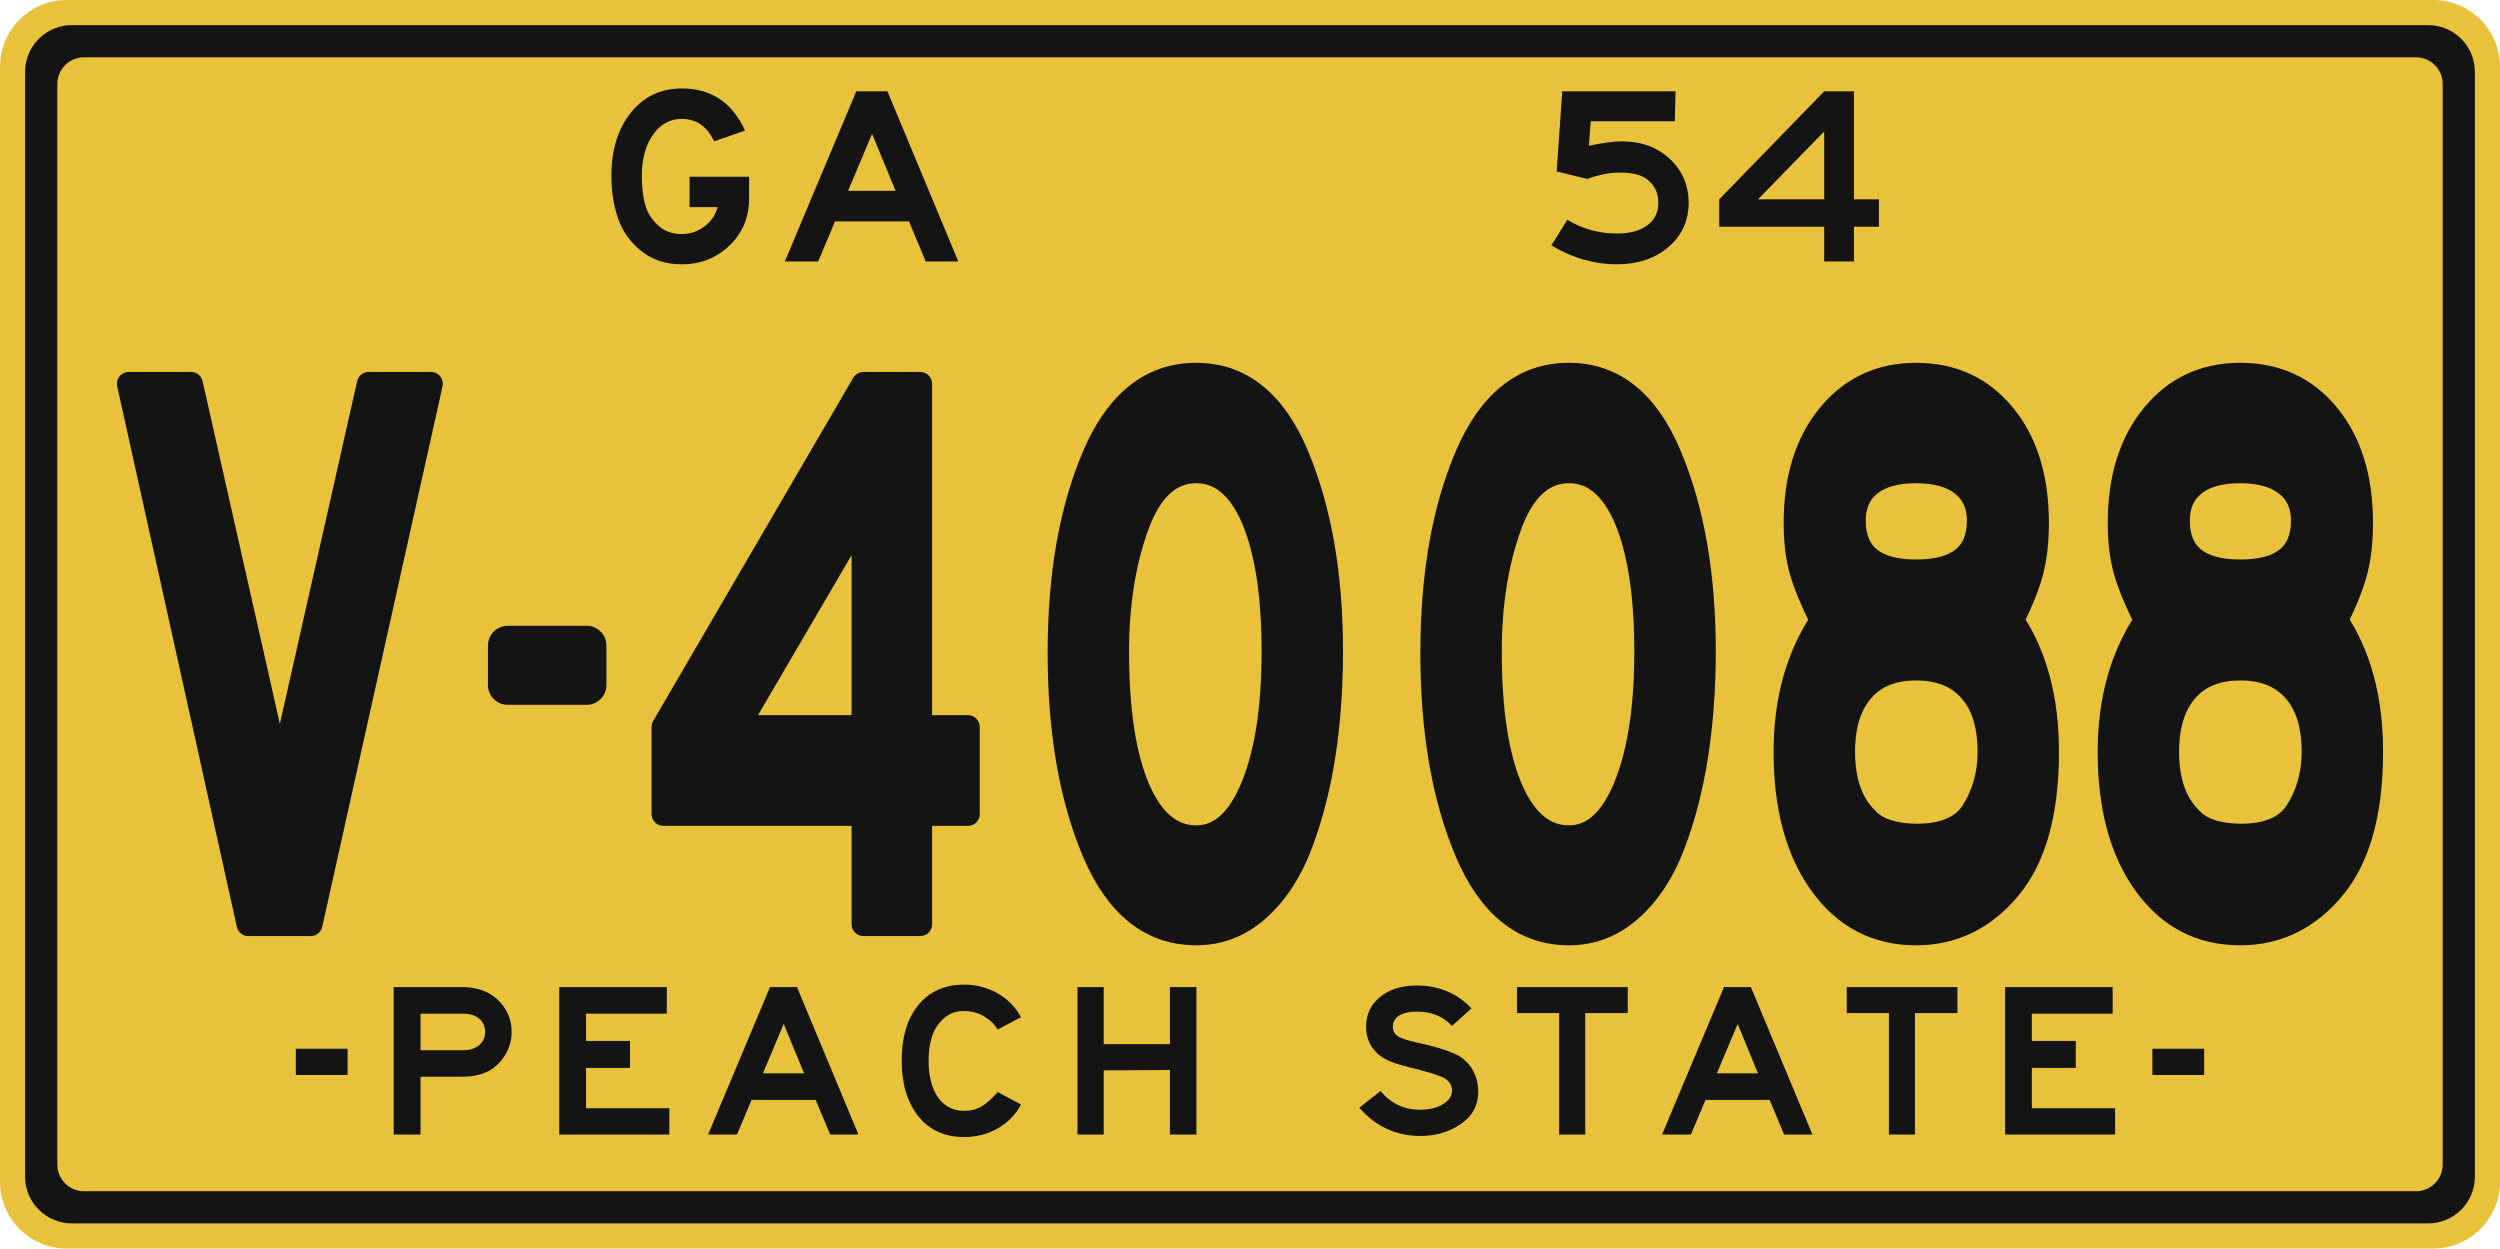
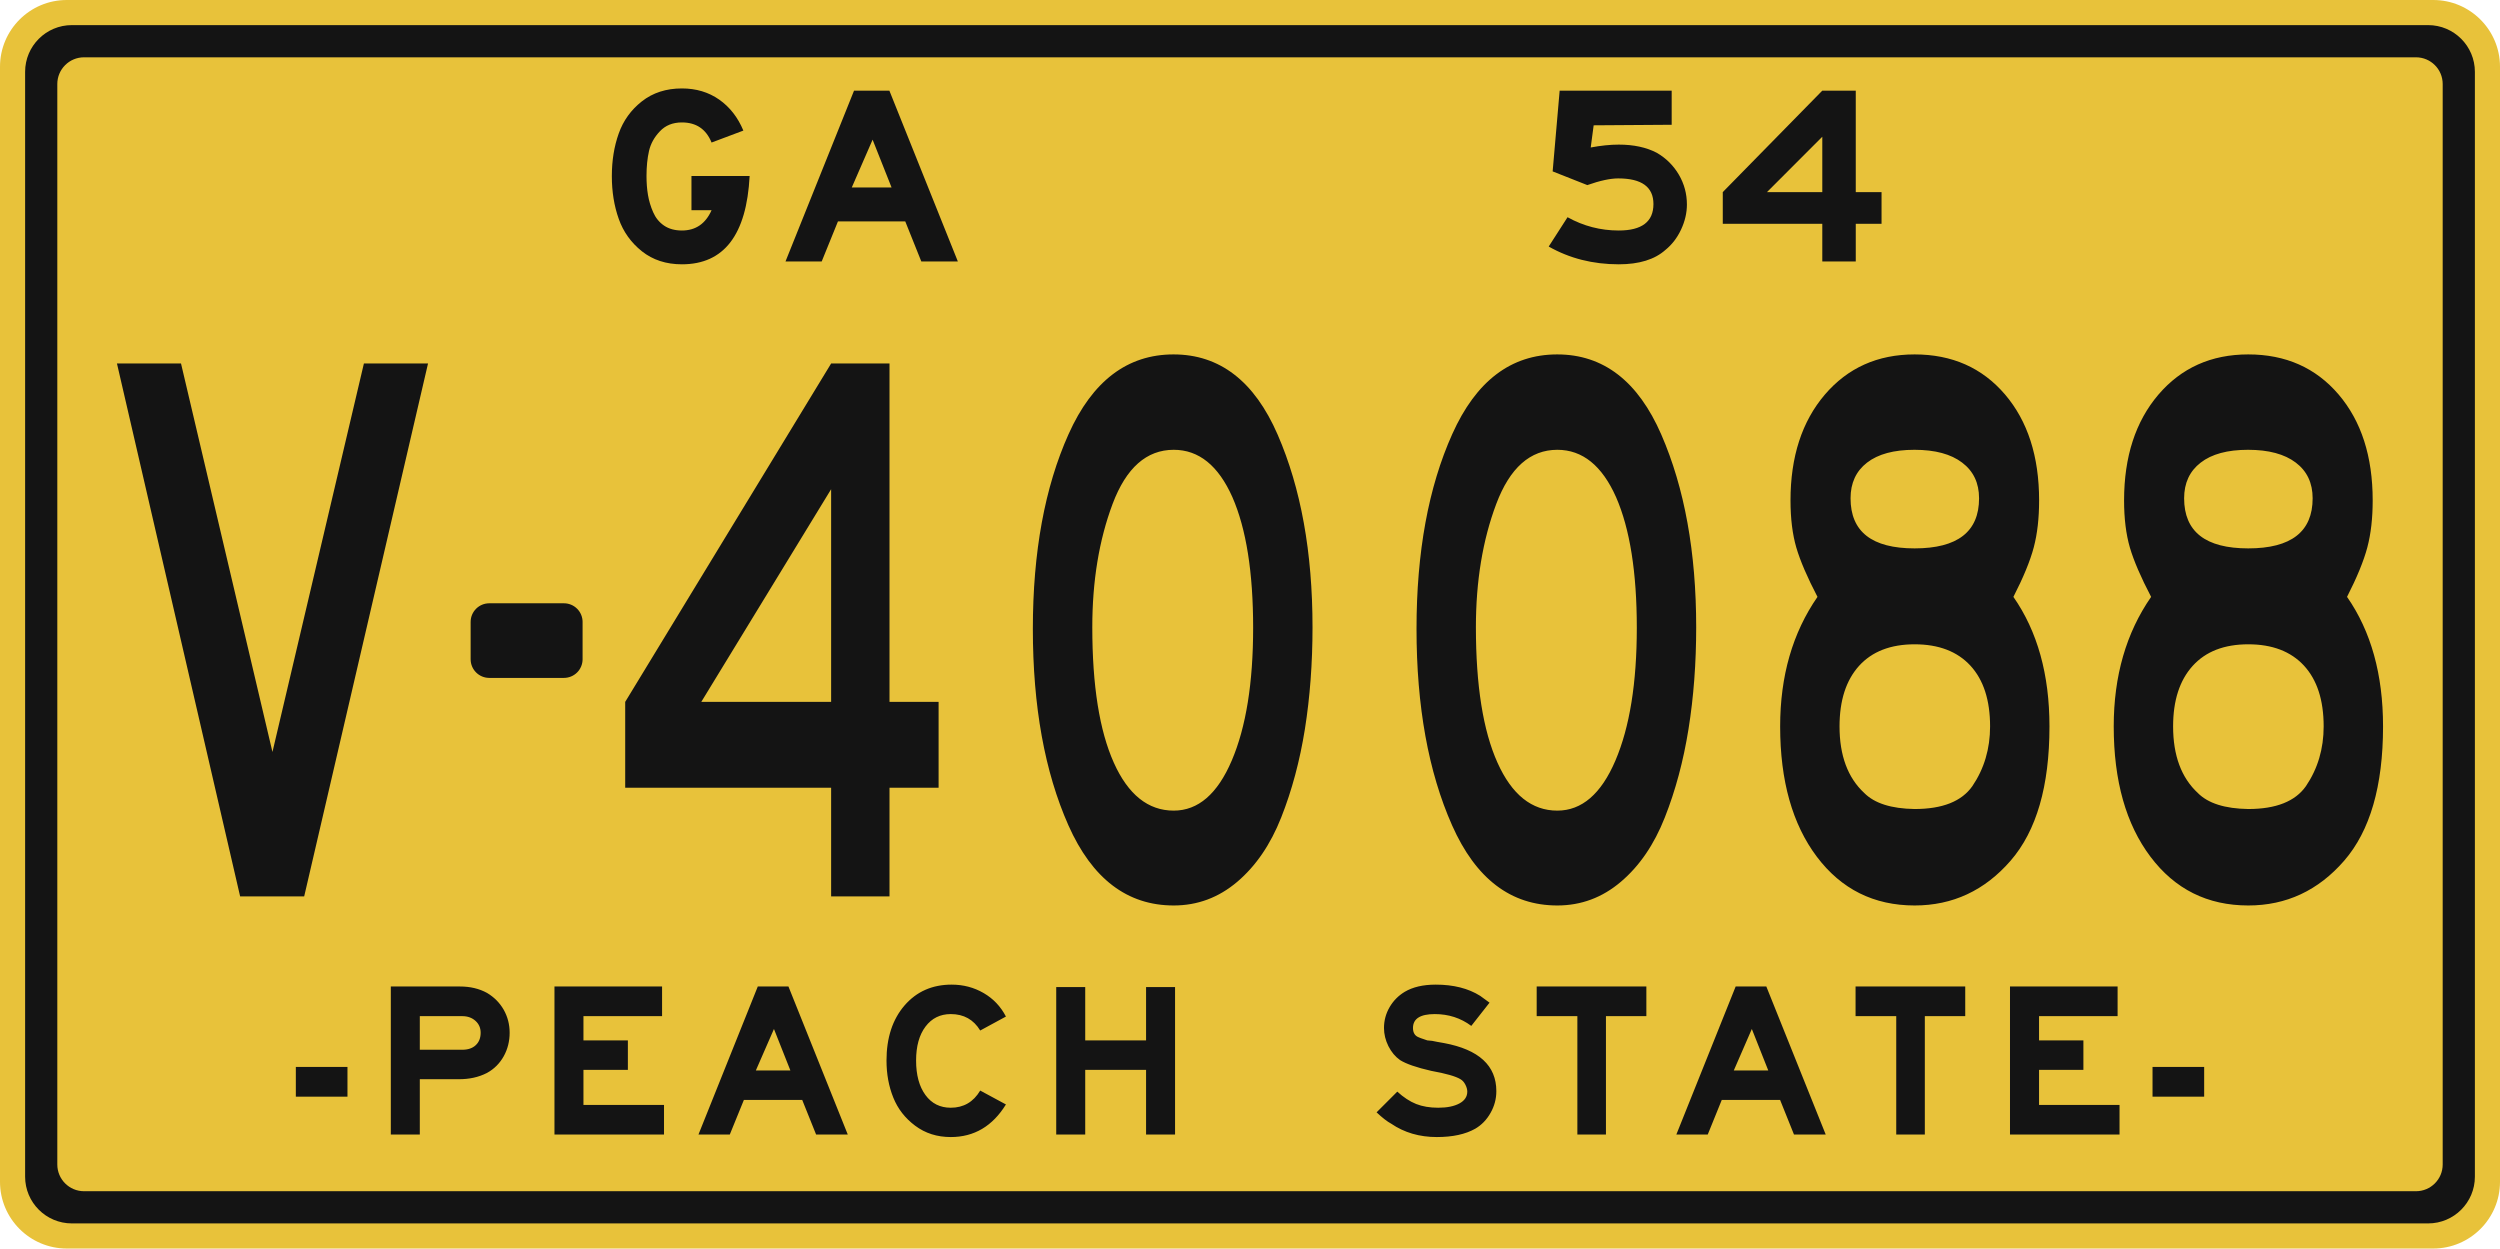
<svg xmlns="http://www.w3.org/2000/svg" width="37.428mm" height="18.692mm" viewBox="-0.858 -0.858 37.428 18.692">
  <path id="face" d="M0.142,-0.858H35.570A1.000,1.000 0 0 1 36.570,0.142V16.834A1.000,1.000 0 0 1 35.570,17.834H0.142A1.000,1.000 0 0 1 -0.858,16.834V0.142A1.000,1.000 0 0 1 0.142,-0.858Z" fill="#E8C23A" />
  <path id="rim" d="M0.218,-0.482H35.494A0.700,0.700 0 0 1 36.194,0.218V16.758A0.700,0.700 0 0 1 35.494,17.458H0.218A0.700,0.700 0 0 1 -0.482,16.758V0.218A0.700,0.700 0 0 1 0.218,-0.482ZM0.400,0.000H35.312A0.400,0.400 0 0 1 35.712,0.400V16.576A0.400,0.400 0 0 1 35.312,16.976H0.400A0.400,0.400 0 0 1 0.000,16.576V0.400A0.400,0.400 0 0 1 0.400,0.000Z" fill="#141414" fill-rule="evenodd" />
-   <path class="relief" d="M9.466 1.788H10.357V2.119Q10.357 2.534 10.065 2.816Q9.772 3.099 9.349 3.099Q8.993 3.099 8.746 2.903Q8.499 2.707 8.397 2.417Q8.295 2.126 8.295 1.777Q8.295 1.192 8.586 0.829Q8.878 0.466 9.349 0.466Q10.009 0.466 10.296 1.097L9.833 1.258Q9.675 0.922 9.349 0.922Q9.084 0.922 8.917 1.16Q8.751 1.398 8.751 1.777Q8.751 2.009 8.796 2.19Q8.842 2.371 8.985 2.508Q9.128 2.646 9.349 2.646Q9.537 2.646 9.688 2.532Q9.838 2.419 9.886 2.243H9.466ZM13.489 3.056H13.001L12.751 2.457H11.643L11.391 3.056H10.892L11.962 0.509H12.428ZM12.55 1.999 12.198 1.146 11.839 1.999Z" fill="#141414" fill-rule="evenodd" />
-   <path class="relief" d="M24.423 2.18Q24.423 2.582 24.12 2.841Q23.817 3.099 23.351 3.099Q22.836 3.099 22.368 2.816L22.607 2.432Q22.943 2.638 23.351 2.638Q23.638 2.638 23.804 2.516Q23.969 2.394 23.969 2.18Q23.969 1.958 23.806 1.831Q23.677 1.726 23.394 1.726Q23.162 1.726 22.905 1.821L22.447 1.709L22.531 0.509H24.227L24.216 0.957H22.956L22.93 1.324Q23.241 1.258 23.424 1.258Q23.857 1.258 24.14 1.52Q24.423 1.782 24.423 2.18ZM27.272 2.536H26.898V3.056H26.452V2.536H24.881V2.126L26.452 0.509H26.898V2.126H27.272ZM26.452 2.126V1.11L25.462 2.126Z" fill="#141414" fill-rule="evenodd" />
-   <path class="relief" d="M5.594 4.888 3.793 12.979H2.861L1.07 4.888H2.002L3.332 10.786L4.662 4.888ZM13.632 11.329H12.919V12.979H12.069V11.329H9.074V10.026L12.069 4.888H12.919V10.026H13.632ZM12.069 10.026V6.798L10.181 10.026ZM19.071 8.893Q19.071 9.71 18.96 10.439Q18.848 11.167 18.615 11.782Q18.382 12.397 17.977 12.757Q17.571 13.117 17.052 13.117Q16.037 13.117 15.52 11.899Q15.004 10.681 15.004 8.918Q15.004 7.17 15.523 5.96Q16.042 4.751 17.05 4.751Q18.057 4.751 18.564 5.969Q19.071 7.186 19.071 8.893ZM18.207 8.901Q18.207 7.639 17.906 6.919Q17.601 6.199 17.052 6.199Q16.46 6.199 16.164 7.02Q15.868 7.842 15.868 8.893Q15.868 10.22 16.181 10.948Q16.494 11.676 17.052 11.676Q17.586 11.676 17.897 10.916Q18.207 10.155 18.207 8.901ZM24.652 8.893Q24.652 9.71 24.54 10.439Q24.428 11.167 24.195 11.782Q23.962 12.397 23.557 12.757Q23.152 13.117 22.632 13.117Q21.618 13.117 21.101 11.899Q20.584 10.681 20.584 8.918Q20.584 7.17 21.103 5.96Q21.622 4.751 22.63 4.751Q23.637 4.751 24.144 5.969Q24.652 7.186 24.652 8.893ZM23.787 8.901Q23.787 7.639 23.487 6.919Q23.181 6.199 22.632 6.199Q22.04 6.199 21.744 7.02Q21.448 7.842 21.448 8.893Q21.448 10.22 21.761 10.948Q22.074 11.676 22.632 11.676Q23.166 11.676 23.477 10.916Q23.787 10.155 23.787 8.901ZM29.79 10.398Q29.79 11.757 29.224 12.437Q28.659 13.117 27.829 13.117Q26.94 13.117 26.406 12.376Q25.872 11.636 25.872 10.398Q25.872 9.249 26.416 8.432Q26.193 7.987 26.108 7.684Q26.023 7.38 26.023 6.968Q26.023 5.973 26.523 5.362Q27.023 4.751 27.829 4.751Q28.644 4.751 29.142 5.358Q29.639 5.964 29.639 6.968Q29.639 7.372 29.562 7.68Q29.484 7.987 29.266 8.432Q29.79 9.217 29.79 10.398ZM28.766 6.935Q28.766 6.587 28.52 6.393Q28.275 6.199 27.826 6.199Q27.377 6.199 27.137 6.393Q26.897 6.587 26.897 6.935Q26.897 7.696 27.829 7.696Q28.766 7.696 28.766 6.935ZM28.926 10.398Q28.926 9.799 28.639 9.476Q28.353 9.152 27.829 9.152Q27.304 9.152 27.02 9.48Q26.737 9.808 26.737 10.398Q26.737 11.062 27.096 11.409Q27.319 11.644 27.829 11.652Q28.436 11.652 28.669 11.304Q28.926 10.908 28.926 10.398ZM34.642 10.398Q34.642 11.757 34.076 12.437Q33.511 13.117 32.681 13.117Q31.792 13.117 31.258 12.376Q30.724 11.636 30.724 10.398Q30.724 9.249 31.268 8.432Q31.045 7.987 30.96 7.684Q30.875 7.38 30.875 6.968Q30.875 5.973 31.375 5.362Q31.875 4.751 32.681 4.751Q33.496 4.751 33.994 5.358Q34.491 5.964 34.491 6.968Q34.491 7.372 34.414 7.68Q34.336 7.987 34.118 8.432Q34.642 9.217 34.642 10.398ZM33.618 6.935Q33.618 6.587 33.372 6.393Q33.127 6.199 32.678 6.199Q32.229 6.199 31.989 6.393Q31.749 6.587 31.749 6.935Q31.749 7.696 32.681 7.696Q33.618 7.696 33.618 6.935ZM33.778 10.398Q33.778 9.799 33.491 9.476Q33.205 9.152 32.681 9.152Q32.156 9.152 31.872 9.48Q31.588 9.808 31.588 10.398Q31.588 11.062 31.948 11.409Q32.171 11.644 32.681 11.652Q33.287 11.652 33.52 11.304Q33.778 10.908 33.778 10.398Z" fill="#141414" fill-rule="evenodd" stroke="#141414" stroke-width="0.355" stroke-linejoin="round" />
-   <path class="relief" d="M6.743,8.511H7.925A0.296,0.296 0 0 1 8.221,8.807V9.398A0.296,0.296 0 0 1 7.925,9.694H6.743A0.296,0.296 0 0 1 6.447,9.398V8.807A0.296,0.296 0 0 1 6.743,8.511Z" fill="#141414" fill-rule="evenodd" />
-   <path class="relief" d="M4.346 15.236H3.571V14.843H4.346ZM6.802 14.593Q6.802 14.768 6.709 14.928Q6.616 15.088 6.462 15.174Q6.303 15.26 6.065 15.262H5.438V16.127H5.036V13.92H6.065Q6.288 13.92 6.462 14.013Q6.621 14.103 6.711 14.256Q6.802 14.408 6.802 14.593ZM6.405 14.593Q6.405 14.468 6.316 14.393Q6.228 14.318 6.08 14.318H5.438V14.865H6.08Q6.224 14.865 6.314 14.79Q6.405 14.715 6.405 14.593ZM9.163 16.127H7.514V13.92H9.125V14.318H7.916V14.726H8.574V15.13H7.916V15.734H9.163ZM11.994 16.127H11.57L11.354 15.609H10.394L10.176 16.127H9.743L10.67 13.92H11.074ZM11.18 15.211 10.875 14.472 10.564 15.211ZM14.428 15.677Q14.307 15.907 14.078 16.036Q13.85 16.165 13.576 16.165Q13.141 16.165 12.891 15.854Q12.641 15.542 12.641 15.019Q12.641 14.494 12.891 14.188Q13.141 13.883 13.576 13.883Q13.845 13.883 14.074 14.011Q14.302 14.139 14.428 14.371L14.079 14.554Q14.007 14.443 13.925 14.393Q13.781 14.28 13.576 14.278Q13.386 14.278 13.263 14.396Q13.139 14.514 13.092 14.671Q13.044 14.827 13.044 15.013Q13.044 15.372 13.186 15.572Q13.327 15.772 13.576 15.772Q13.724 15.772 13.828 15.713Q13.932 15.655 14.079 15.492ZM17.054 16.127H16.657V15.161L15.666 15.167V16.127H15.273V13.92H15.666V14.774H16.657V13.92H17.054ZM21.273 15.485Q21.273 15.818 20.964 16.001Q20.721 16.149 20.408 16.149Q19.861 16.149 19.492 15.726L19.81 15.476Q20.044 15.756 20.399 15.756Q20.607 15.756 20.743 15.674Q20.88 15.591 20.88 15.47Q20.88 15.337 20.739 15.269Q20.58 15.205 20.476 15.183L20.373 15.152L20.276 15.13L20.165 15.099Q19.856 15.026 19.731 14.88Q19.594 14.732 19.594 14.51Q19.594 14.238 19.804 14.067Q20.015 13.896 20.351 13.896Q20.843 13.896 21.172 14.238L20.88 14.501Q20.677 14.284 20.351 14.287Q20.185 14.287 20.09 14.345Q19.995 14.404 19.995 14.51Q19.995 14.604 20.067 14.653Q20.139 14.702 20.344 14.748Q20.73 14.827 20.955 14.935Q21.103 15.011 21.188 15.158Q21.273 15.306 21.273 15.485ZM23.511 14.309H22.875V16.127H22.484V14.309H21.853V13.92H23.511ZM26.276 16.127H25.852L25.636 15.609H24.676L24.457 16.127H24.025L24.952 13.92H25.355ZM25.461 15.211 25.157 14.472 24.846 15.211ZM28.447 14.309H27.811V16.127H27.421V14.309H26.79V13.92H28.447ZM30.808 16.127H29.16V13.92H30.771V14.318H29.561V14.726H30.219V15.13H29.561V15.734H30.808ZM32.141 15.236H31.366V14.843H32.141Z" fill="#141414" fill-rule="evenodd" />
+   <path class="relief" d="M10.365 1.777Q10.296 3.099 9.351 3.099Q8.998 3.099 8.752 2.904Q8.507 2.708 8.405 2.418Q8.302 2.128 8.302 1.779Q8.302 1.43 8.405 1.141Q8.507 0.852 8.752 0.659Q8.998 0.466 9.351 0.466Q9.67 0.466 9.909 0.633Q10.148 0.801 10.271 1.097L9.795 1.276Q9.673 0.975 9.351 0.975Q9.146 0.975 9.021 1.108Q8.895 1.24 8.858 1.404Q8.821 1.568 8.821 1.777Q8.821 1.931 8.843 2.061Q8.865 2.192 8.92 2.318Q8.975 2.445 9.083 2.519Q9.192 2.593 9.351 2.593Q9.66 2.593 9.795 2.289H9.494V1.777ZM13.482 3.056H12.935L12.695 2.457H11.687L11.444 3.056H10.902L11.928 0.499H12.457ZM12.49 1.949 12.206 1.233 11.894 1.949Z" fill="#141414" fill-rule="evenodd" />
+   <path class="relief" d="M24.397 2.204Q24.397 2.391 24.31 2.578Q24.223 2.764 24.075 2.884Q23.834 3.099 23.377 3.099Q22.796 3.099 22.328 2.833L22.61 2.394Q22.968 2.593 23.377 2.593Q23.896 2.593 23.896 2.197Q23.896 1.813 23.369 1.813Q23.19 1.813 22.906 1.913L22.387 1.708L22.492 0.499H24.169V1.01L23.001 1.018L22.957 1.35Q23.185 1.307 23.377 1.307Q23.712 1.307 23.947 1.43Q24.156 1.552 24.277 1.758Q24.397 1.964 24.397 2.204ZM27.311 2.493H26.925V3.056H26.424V2.493H24.934V2.018L26.424 0.499H26.925V2.018H27.311ZM26.424 2.018V1.189L25.596 2.018Z" fill="#141414" fill-rule="evenodd" />
+   <path class="relief" d="M5.55 4.584 3.696 12.562H2.737L0.893 4.584H1.852L3.221 10.4L4.59 4.584ZM13.194 10.935H12.459V12.562H11.585V10.935H8.502V9.65L11.585 4.584H12.459V9.65H13.194ZM11.585 9.65V6.466L9.641 9.65ZM18.792 8.533Q18.792 9.339 18.678 10.057Q18.563 10.775 18.323 11.381Q18.083 11.988 17.666 12.343Q17.248 12.698 16.714 12.698Q15.67 12.698 15.137 11.497Q14.605 10.296 14.605 8.557Q14.605 6.834 15.14 5.641Q15.675 4.448 16.711 4.448Q17.748 4.448 18.27 5.649Q18.792 6.849 18.792 8.533ZM17.903 8.541Q17.903 7.296 17.593 6.586Q17.278 5.876 16.714 5.876Q16.104 5.876 15.799 6.686Q15.495 7.496 15.495 8.533Q15.495 9.841 15.817 10.56Q16.139 11.278 16.714 11.278Q17.263 11.278 17.583 10.528Q17.903 9.778 17.903 8.541ZM24.536 8.533Q24.536 9.339 24.421 10.057Q24.306 10.775 24.066 11.381Q23.827 11.988 23.409 12.343Q22.992 12.698 22.457 12.698Q21.413 12.698 20.881 11.497Q20.349 10.296 20.349 8.557Q20.349 6.834 20.884 5.641Q21.418 4.448 22.455 4.448Q23.492 4.448 24.014 5.649Q24.536 6.849 24.536 8.533ZM23.647 8.541Q23.647 7.296 23.337 6.586Q23.022 5.876 22.457 5.876Q21.848 5.876 21.543 6.686Q21.238 7.496 21.238 8.533Q21.238 9.841 21.561 10.56Q21.883 11.278 22.457 11.278Q23.007 11.278 23.327 10.528Q23.647 9.778 23.647 8.541ZM29.825 10.017Q29.825 11.357 29.243 12.028Q28.661 12.698 27.806 12.698Q26.892 12.698 26.342 11.968Q25.793 11.238 25.793 10.017Q25.793 8.884 26.352 8.078Q26.123 7.639 26.035 7.34Q25.948 7.041 25.948 6.634Q25.948 5.653 26.462 5.05Q26.977 4.448 27.806 4.448Q28.646 4.448 29.158 5.046Q29.67 5.645 29.67 6.634Q29.67 7.033 29.59 7.336Q29.51 7.639 29.285 8.078Q29.825 8.852 29.825 10.017ZM28.771 6.602Q28.771 6.259 28.518 6.068Q28.266 5.876 27.804 5.876Q27.342 5.876 27.094 6.068Q26.847 6.259 26.847 6.602Q26.847 7.352 27.806 7.352Q28.771 7.352 28.771 6.602ZM28.936 10.017Q28.936 9.427 28.641 9.107Q28.346 8.788 27.806 8.788Q27.267 8.788 26.974 9.111Q26.682 9.435 26.682 10.017Q26.682 10.671 27.052 11.014Q27.282 11.246 27.806 11.254Q28.431 11.254 28.671 10.911Q28.936 10.52 28.936 10.017ZM34.819 10.017Q34.819 11.357 34.237 12.028Q33.655 12.698 32.801 12.698Q31.886 12.698 31.337 11.968Q30.787 11.238 30.787 10.017Q30.787 8.884 31.347 8.078Q31.117 7.639 31.029 7.34Q30.942 7.041 30.942 6.634Q30.942 5.653 31.456 5.05Q31.971 4.448 32.801 4.448Q33.64 4.448 34.152 5.046Q34.664 5.645 34.664 6.634Q34.664 7.033 34.584 7.336Q34.504 7.639 34.28 8.078Q34.819 8.852 34.819 10.017ZM33.765 6.602Q33.765 6.259 33.513 6.068Q33.26 5.876 32.798 5.876Q32.336 5.876 32.089 6.068Q31.841 6.259 31.841 6.602Q31.841 7.352 32.801 7.352Q33.765 7.352 33.765 6.602ZM33.93 10.017Q33.93 9.427 33.635 9.107Q33.34 8.788 32.801 8.788Q32.261 8.788 31.969 9.111Q31.676 9.435 31.676 10.017Q31.676 10.671 32.046 11.014Q32.276 11.246 32.801 11.254Q33.425 11.254 33.665 10.911Q33.93 10.52 33.93 10.017Z" fill="#141414" fill-rule="evenodd" />
+   <path class="relief" d="M6.467,8.174H7.584A0.279,0.279 0 0 1 7.864,8.453V9.012A0.279,0.279 0 0 1 7.584,9.291H6.467A0.279,0.279 0 0 1 6.188,9.012V8.453A0.279,0.279 0 0 1 6.467,8.174Z" fill="#141414" fill-rule="evenodd" />
+   <path class="relief" d="M4.344 15.56H3.571V15.115H4.344ZM6.772 14.603Q6.772 14.796 6.683 14.956Q6.593 15.117 6.433 15.205Q6.247 15.301 6.006 15.299H5.427V16.127H4.993V13.911H6.028Q6.258 13.911 6.433 14.007Q6.593 14.102 6.683 14.259Q6.772 14.417 6.772 14.603ZM6.338 14.603Q6.338 14.496 6.261 14.426Q6.183 14.355 6.063 14.355H5.427V14.858H6.063Q6.192 14.858 6.265 14.789Q6.338 14.72 6.338 14.603ZM9.083 16.127H7.443V13.911H9.054V14.355H7.877V14.718H8.542V15.159H7.877V15.684H9.083ZM11.834 16.127H11.36L11.152 15.609H10.279L10.068 16.127H9.599L10.487 13.911H10.946ZM10.975 15.168 10.729 14.547 10.458 15.168ZM14.202 15.677Q13.901 16.165 13.376 16.165Q13.07 16.165 12.844 15.996Q12.618 15.828 12.516 15.575Q12.414 15.323 12.414 15.019Q12.414 14.51 12.683 14.196Q12.953 13.883 13.389 13.883Q13.651 13.883 13.868 14.009Q14.085 14.135 14.202 14.361L13.817 14.57Q13.668 14.324 13.376 14.324Q13.139 14.324 12.998 14.511Q12.857 14.698 12.857 15.019Q12.857 15.345 12.997 15.536Q13.136 15.726 13.376 15.726Q13.664 15.726 13.817 15.469ZM16.734 16.127H16.3V15.159H15.389V16.127H14.955V13.92H15.389V14.718H16.3V13.92H16.734ZM21.544 15.478Q21.544 15.651 21.457 15.804Q21.371 15.957 21.227 16.041Q21.007 16.165 20.653 16.165Q20.263 16.165 19.97 15.965Q19.88 15.917 19.751 15.795L20.061 15.485Q20.201 15.613 20.343 15.67Q20.484 15.726 20.675 15.726Q20.872 15.726 20.991 15.662Q21.109 15.598 21.109 15.485Q21.109 15.436 21.08 15.38Q21.052 15.325 21.007 15.299Q20.901 15.234 20.569 15.174Q20.241 15.099 20.103 15.013Q19.995 14.937 19.928 14.804Q19.862 14.671 19.862 14.532Q19.862 14.366 19.945 14.222Q20.028 14.078 20.172 13.991Q20.354 13.883 20.637 13.883Q21.034 13.883 21.302 14.051Q21.362 14.093 21.442 14.153L21.169 14.501Q20.932 14.324 20.622 14.324Q20.296 14.324 20.296 14.532Q20.296 14.638 20.38 14.671Q20.385 14.676 20.511 14.718L20.584 14.725L20.659 14.74L20.761 14.758Q21.544 14.904 21.544 15.478ZM23.79 14.355H23.185V16.127H22.757V14.355H22.148V13.911H23.79ZM26.475 16.127H26L25.792 15.609H24.919L24.709 16.127H24.239L25.127 13.911H25.586ZM25.615 15.168 25.369 14.547 25.099 15.168ZM28.564 14.355H27.959V16.127H27.531V14.355H26.922V13.911H28.564ZM30.874 16.127H29.234V13.911H30.845V14.355H29.669V14.718H30.333V15.159H29.669V15.684H30.874ZM32.141 15.56H31.368V15.115H32.141Z" fill="#141414" fill-rule="evenodd" />
</svg>
